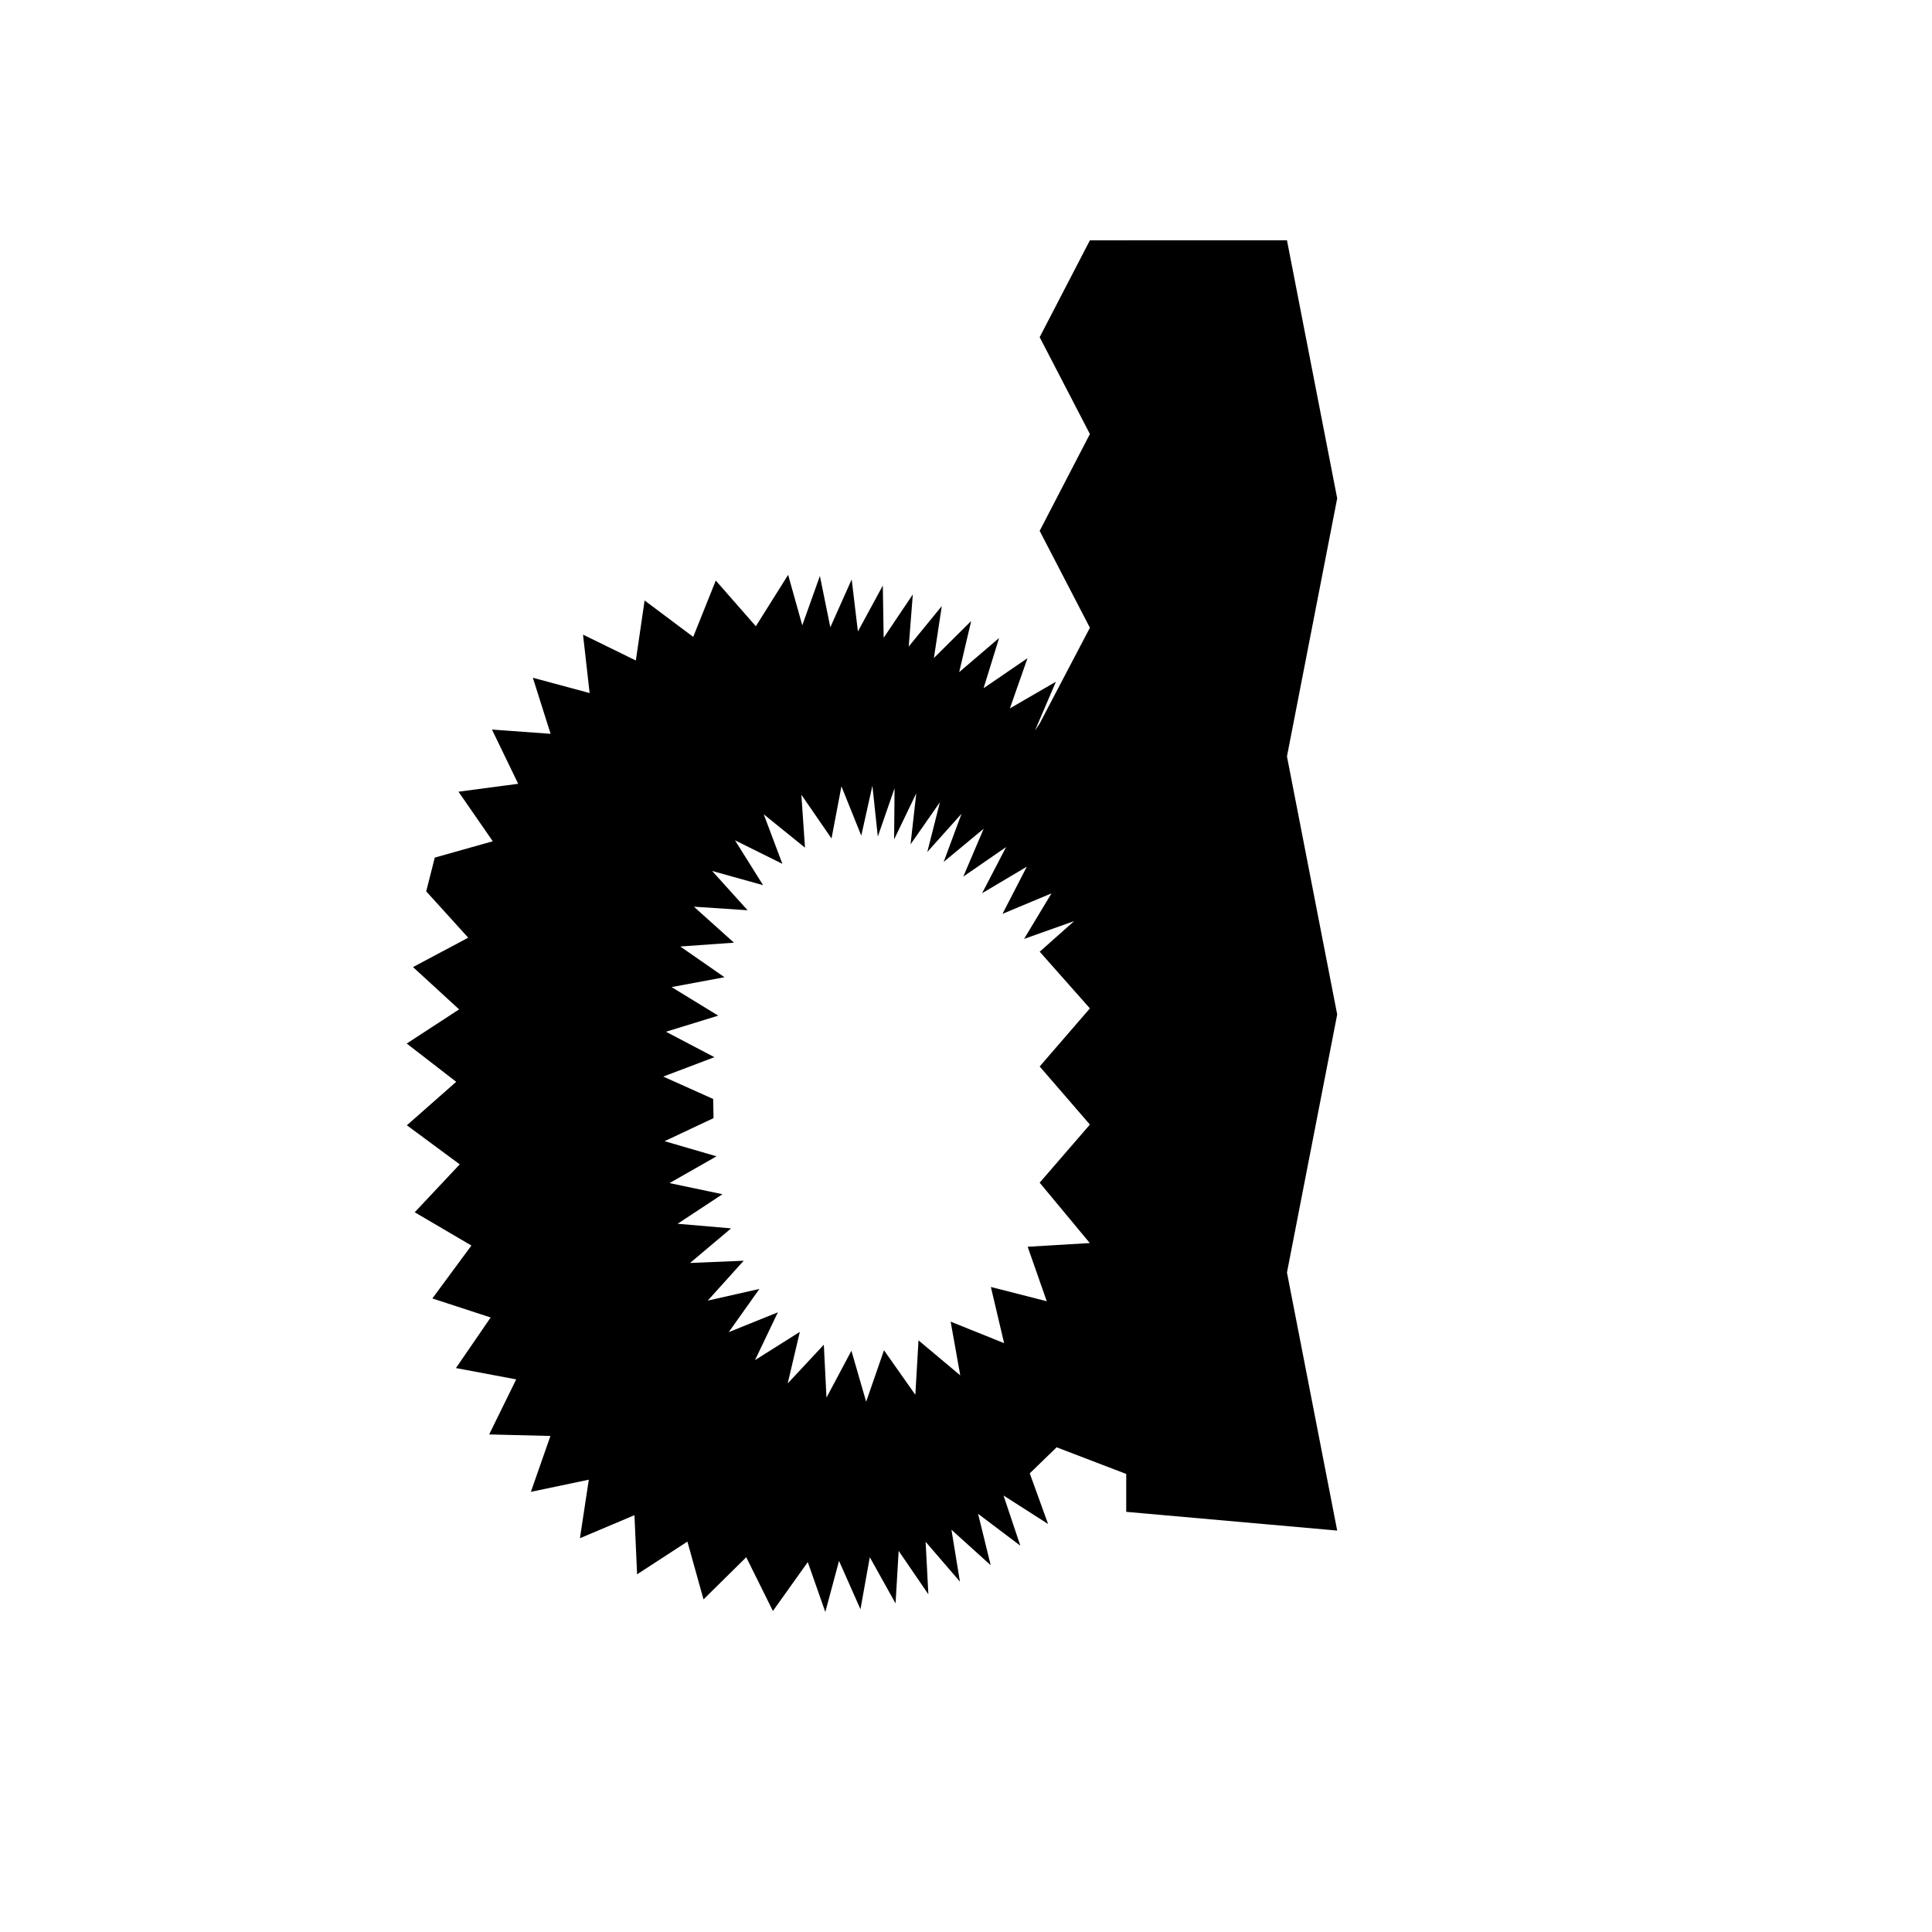
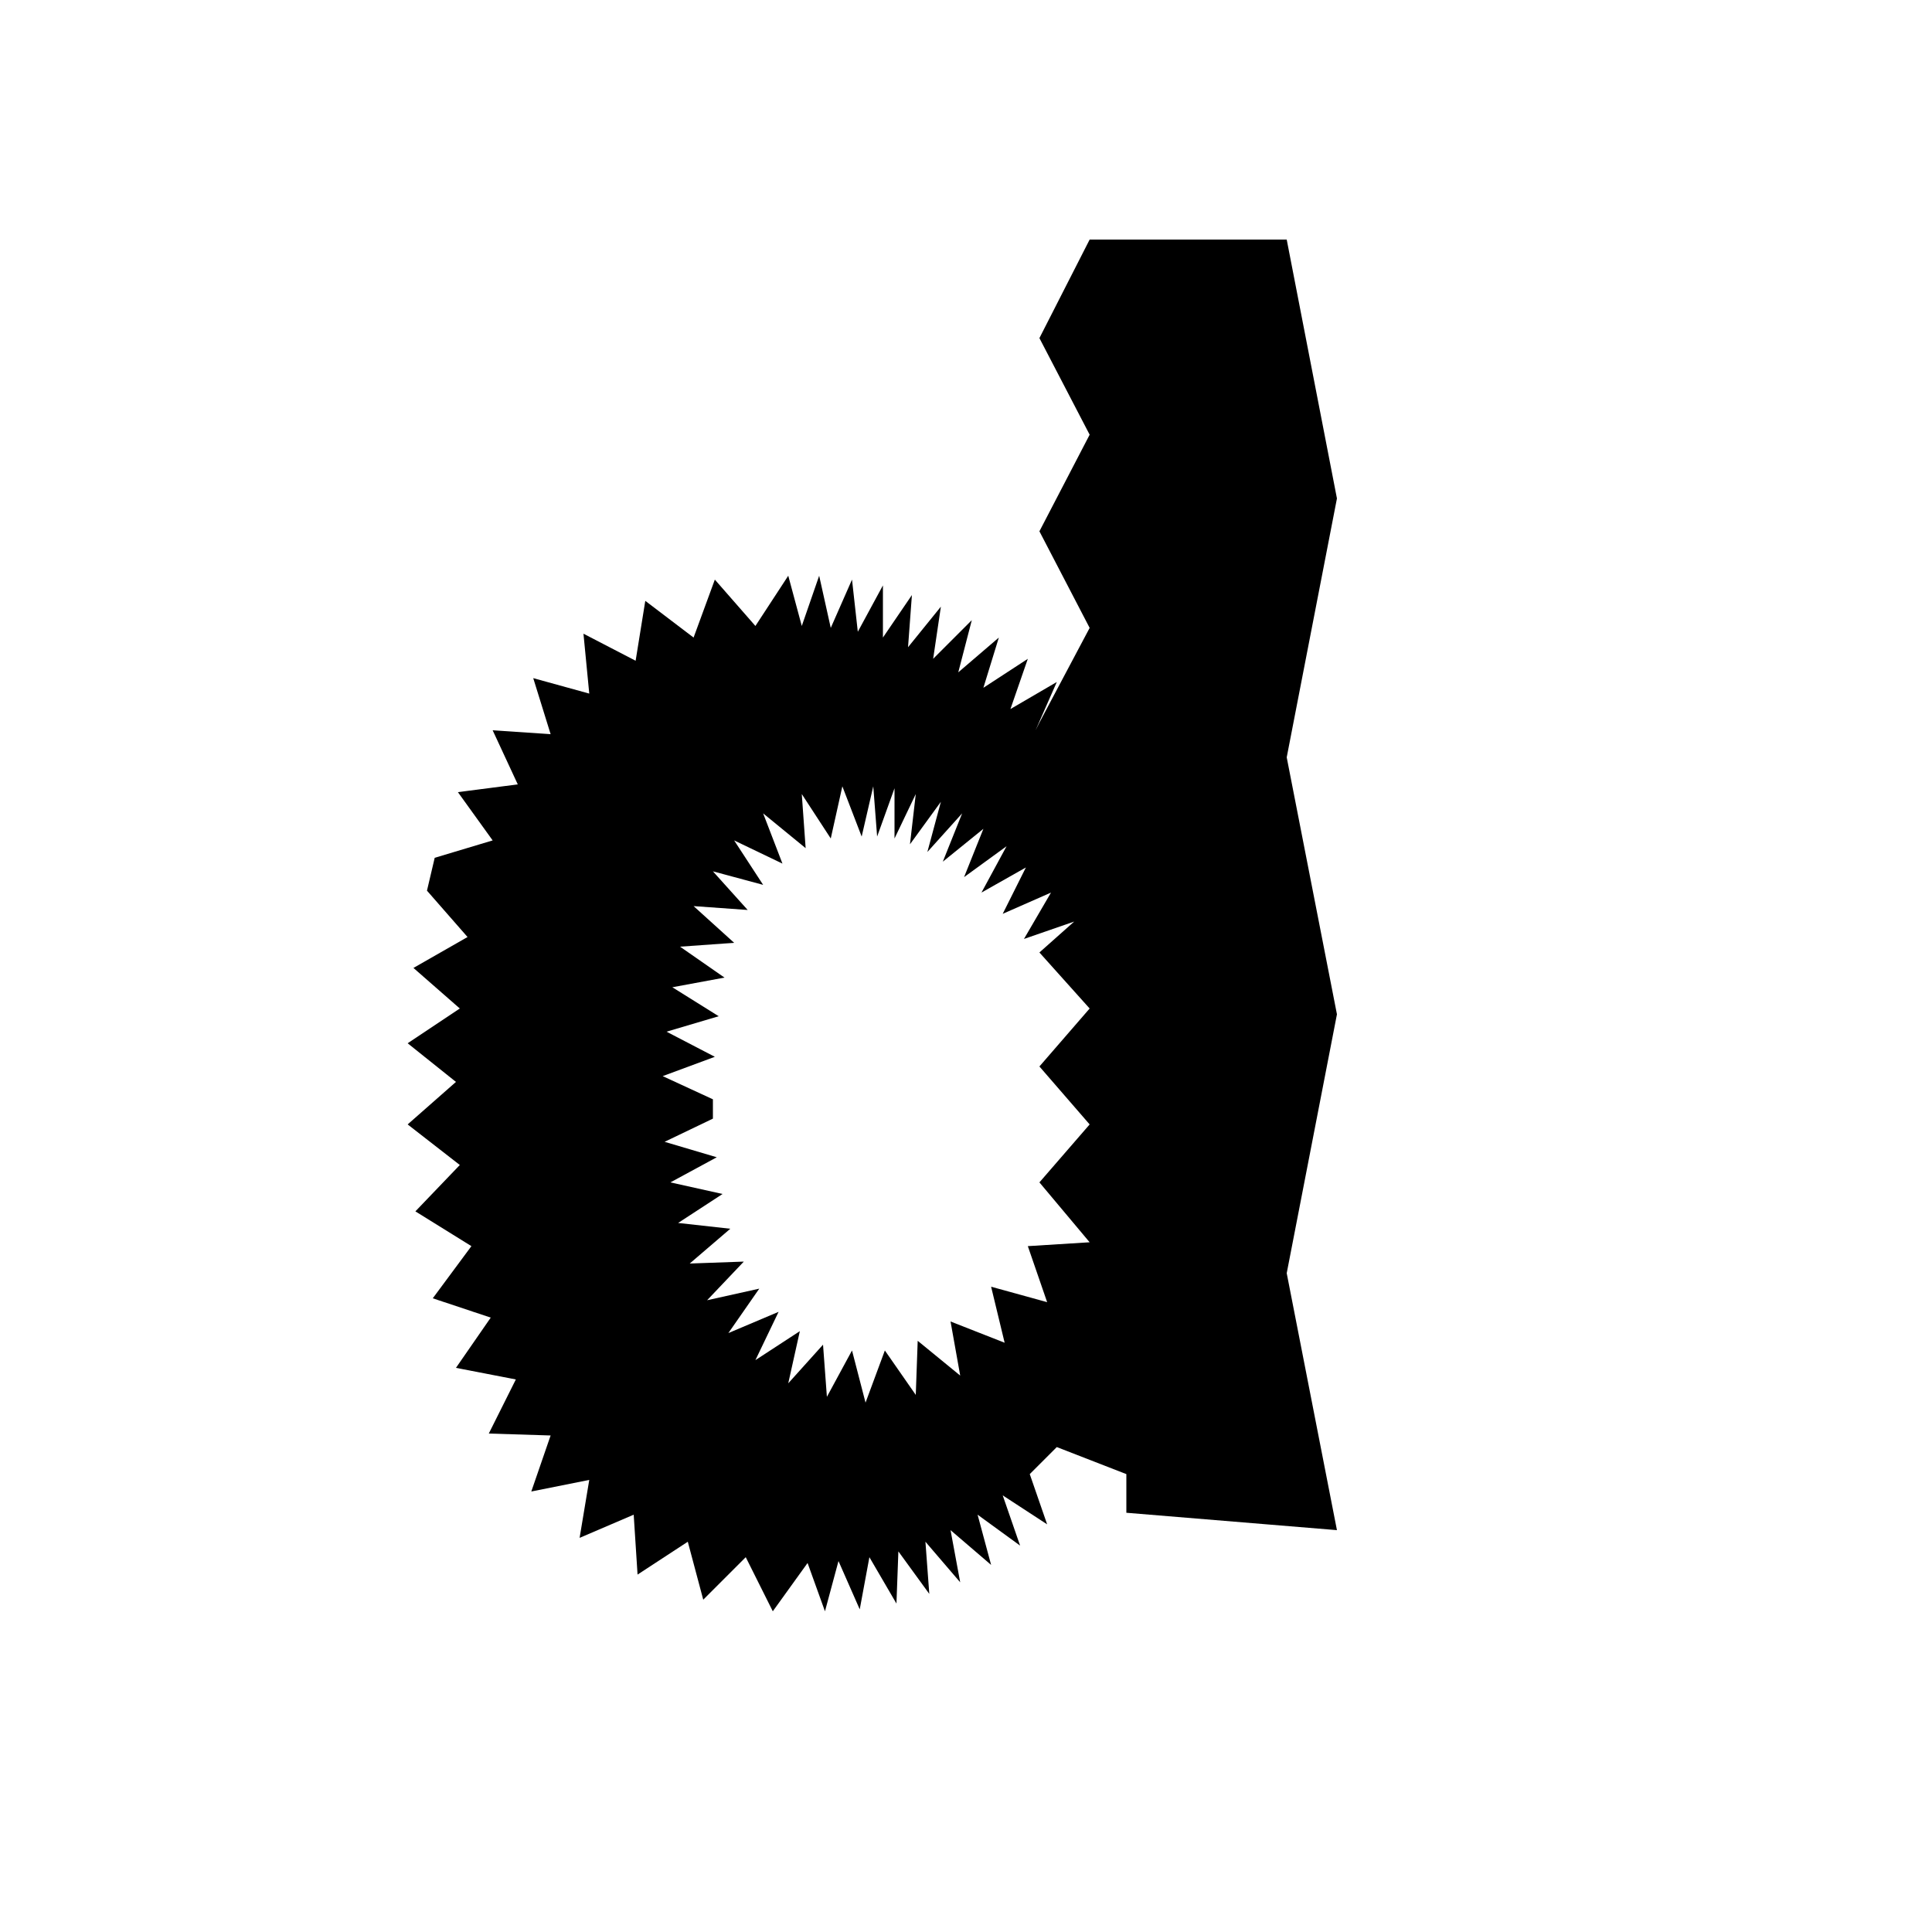
- <svg xmlns="http://www.w3.org/2000/svg" version="1.1" id="Layer_1" x="0px" y="0px" viewBox="0 0 1000 1000" enable-background="new 0 0 1000 1000" xml:space="preserve">
-   <g>
-     <path d="M582.93,782.523v-19.608l-36.019-13.798l-13.909,13.483l9.492,26.223   l-23.073-14.756l8.7,25.975l-21.863-16.496l6.523,26.603l-20.315-18.361   l4.397,26.86l-17.764-20.624l1.423,27.183l-15.376-22.461l-1.61,27.176   l-13.335-23.914l-4.822,26.946L434.281,807.924l-7.099,26.44l-9.072-25.834   L400.059,833.842l-13.802-27.829l-22.12,21.828l-8.338-29.917l-26.043,16.938   l-1.364-30.603l-28.221,11.919l4.594-30.291l-29.979,6.288l10.118-28.927   l-31.71-0.789l13.988-28.497l-31.186-5.856l17.968-26.18l-30.173-9.853   l20.206-27.387l-29.338-17.214l23.301-24.81l-27.366-20.215l25.535-22.505   l-25.608-19.811l27.116-17.679l-23.856-21.886l28.565-15.225l-21.744-23.985   l4.441-17.464l30.014-8.453l-17.746-25.653l30.905-4.1l-13.582-28.072l30.356,2.208   l-9.19-29.023l29.389,7.926l-3.421-30.244l27.343,13.391l4.531-31.069   l25.164,18.848l11.685-29.16l20.732,23.662l16.718-26.621l7.316,26.125l9.125-25.551   l5.39,26.587l11.058-24.775l3.223,26.933l12.889-23.778l0.441,27.045   l15.087-22.45l-2.114,26.966l17.122-20.939l-4.093,26.888l19.296-19.163   l-6.21,26.482l20.67-17.676l-8.041,25.984l22.735-15.533l-9.118,25.988   l23.823-13.812l-10.853,25.313l2.456-3.703l25.987-49.548l-26-50.136l26-50.129   l-26-50.131l26-50.128l102-0.02l26,133.574l-26,133.574l26,133.567l-26,133.569l26,133.567    M369.325,578.739l-25.336,11.935l26.889,7.834l-24.338,13.857l27.408,5.76   l-23.214,15.293l27.688,2.378l-21.253,17.913l27.762-1.159l-18.608,20.641   l26.755-6.041l-15.886,22.365l25.432-10.258l-11.832,24.742l23.197-14.621   l-6.281,26.696l18.706-20.068l1.371,27.395l12.906-24.241l7.631,26.369   l9.225-26.645l16.232,23.055l1.63-28.17l21.619,18.115l-4.976-27.801   l27.679,11.129l-6.861-29.083l28.928,7.394l-9.88-28.201l32.161-1.922   l-25.946-31.253l26-30.072l-26-30.068l26-30.069l-25.98-29.339l17.818-15.829   l-25.908,9.198l14.177-23.56l-25.358,10.607l12.605-24.434l-23.141,13.739   l12.415-23.882l-22.151,15.278l10.535-24.767l-20.708,17.176l9.251-24.932   l-17.729,19.81l6.543-25.771l-15.203,21.8l2.961-26.416l-11.466,23.86   l0.23-26.471l-8.67,25.011l-2.799-26.323l-5.763,25.837l-10.265-25.536   l-5.137,27l-15.605-22.638l1.881,27.394l-21.36-17.265l9.657,25.635   l-24.534-12.178l14.544,23.222l-26.388-7.36l18.373,20.341l-27.789-1.839   l20.725,18.623l-27.786,1.978l22.887,15.9l-27.39,5.106l24.153,14.777   l-27.055,8.34l25.071,13.16l-26.472,10.041l25.83,11.599L369.325,578.739z" />
-   </g>
+ <svg xmlns="http://www.w3.org/2000/svg" width="1000" height="1000" viewBox="0 0 1000 1000">
+   <path d="M583,783V763L547,749L533,763L542,789L519,774L528,800L506,784L513,810L492,792L497,819L479,798L481,825L465,803L464,830L450,806L445,833L434,808L427,834L418,809L400,834L386,806L364,828L356,798L330,815L328,784L300,796L305,766L275,772L285,743L253,742L267,714L236,708L254,682L224,672L244,645L215,627L238,603L211,582L236,560L211,540L238,522L214,501L242,485L221,461L225,444L255,435L237,410L268,406L255,378L285,380L276,351L305,359L302,328L329,342L334,311L359,330L370,300L391,324L408,298L415,324L424,298L430,325L441,300L444,327L457,303V330L472,308L470,335L487,314L483,341L503,321L496,348L517,330L509,356L532,341L523,367L547,353L536,378L538,374L564,325L538,275L564,225L538,175L564,124H666L692,258L666,392L692,525L666,659L692,792M369,579L344,591L371,599L347,612L374,618L351,633L378,636L357,654L385,653L366,673L393,667L377,690L403,679L391,704L414,689L408,716L426,696L428,723L441,699L448,726L458,699L474,722L475,694L497,712L492,684L520,695L513,666L542,674L532,645L564,643L538,612L564,582L538,552L564,522L538,493L556,477L530,486L544,462L519,473L531,449L508,462L521,438L499,454L509,429L488,446L498,421L480,441L487,415L471,437L474,411L463,434V408L454,433L452,407L446,433L436,407L430,434L415,411L417,439L395,421L405,447L380,435L395,458L369,451L387,471L359,469L380,488L352,490L375,506L348,511L372,526L345,534L370,547L343,557L369,569V579z" />
</svg>
